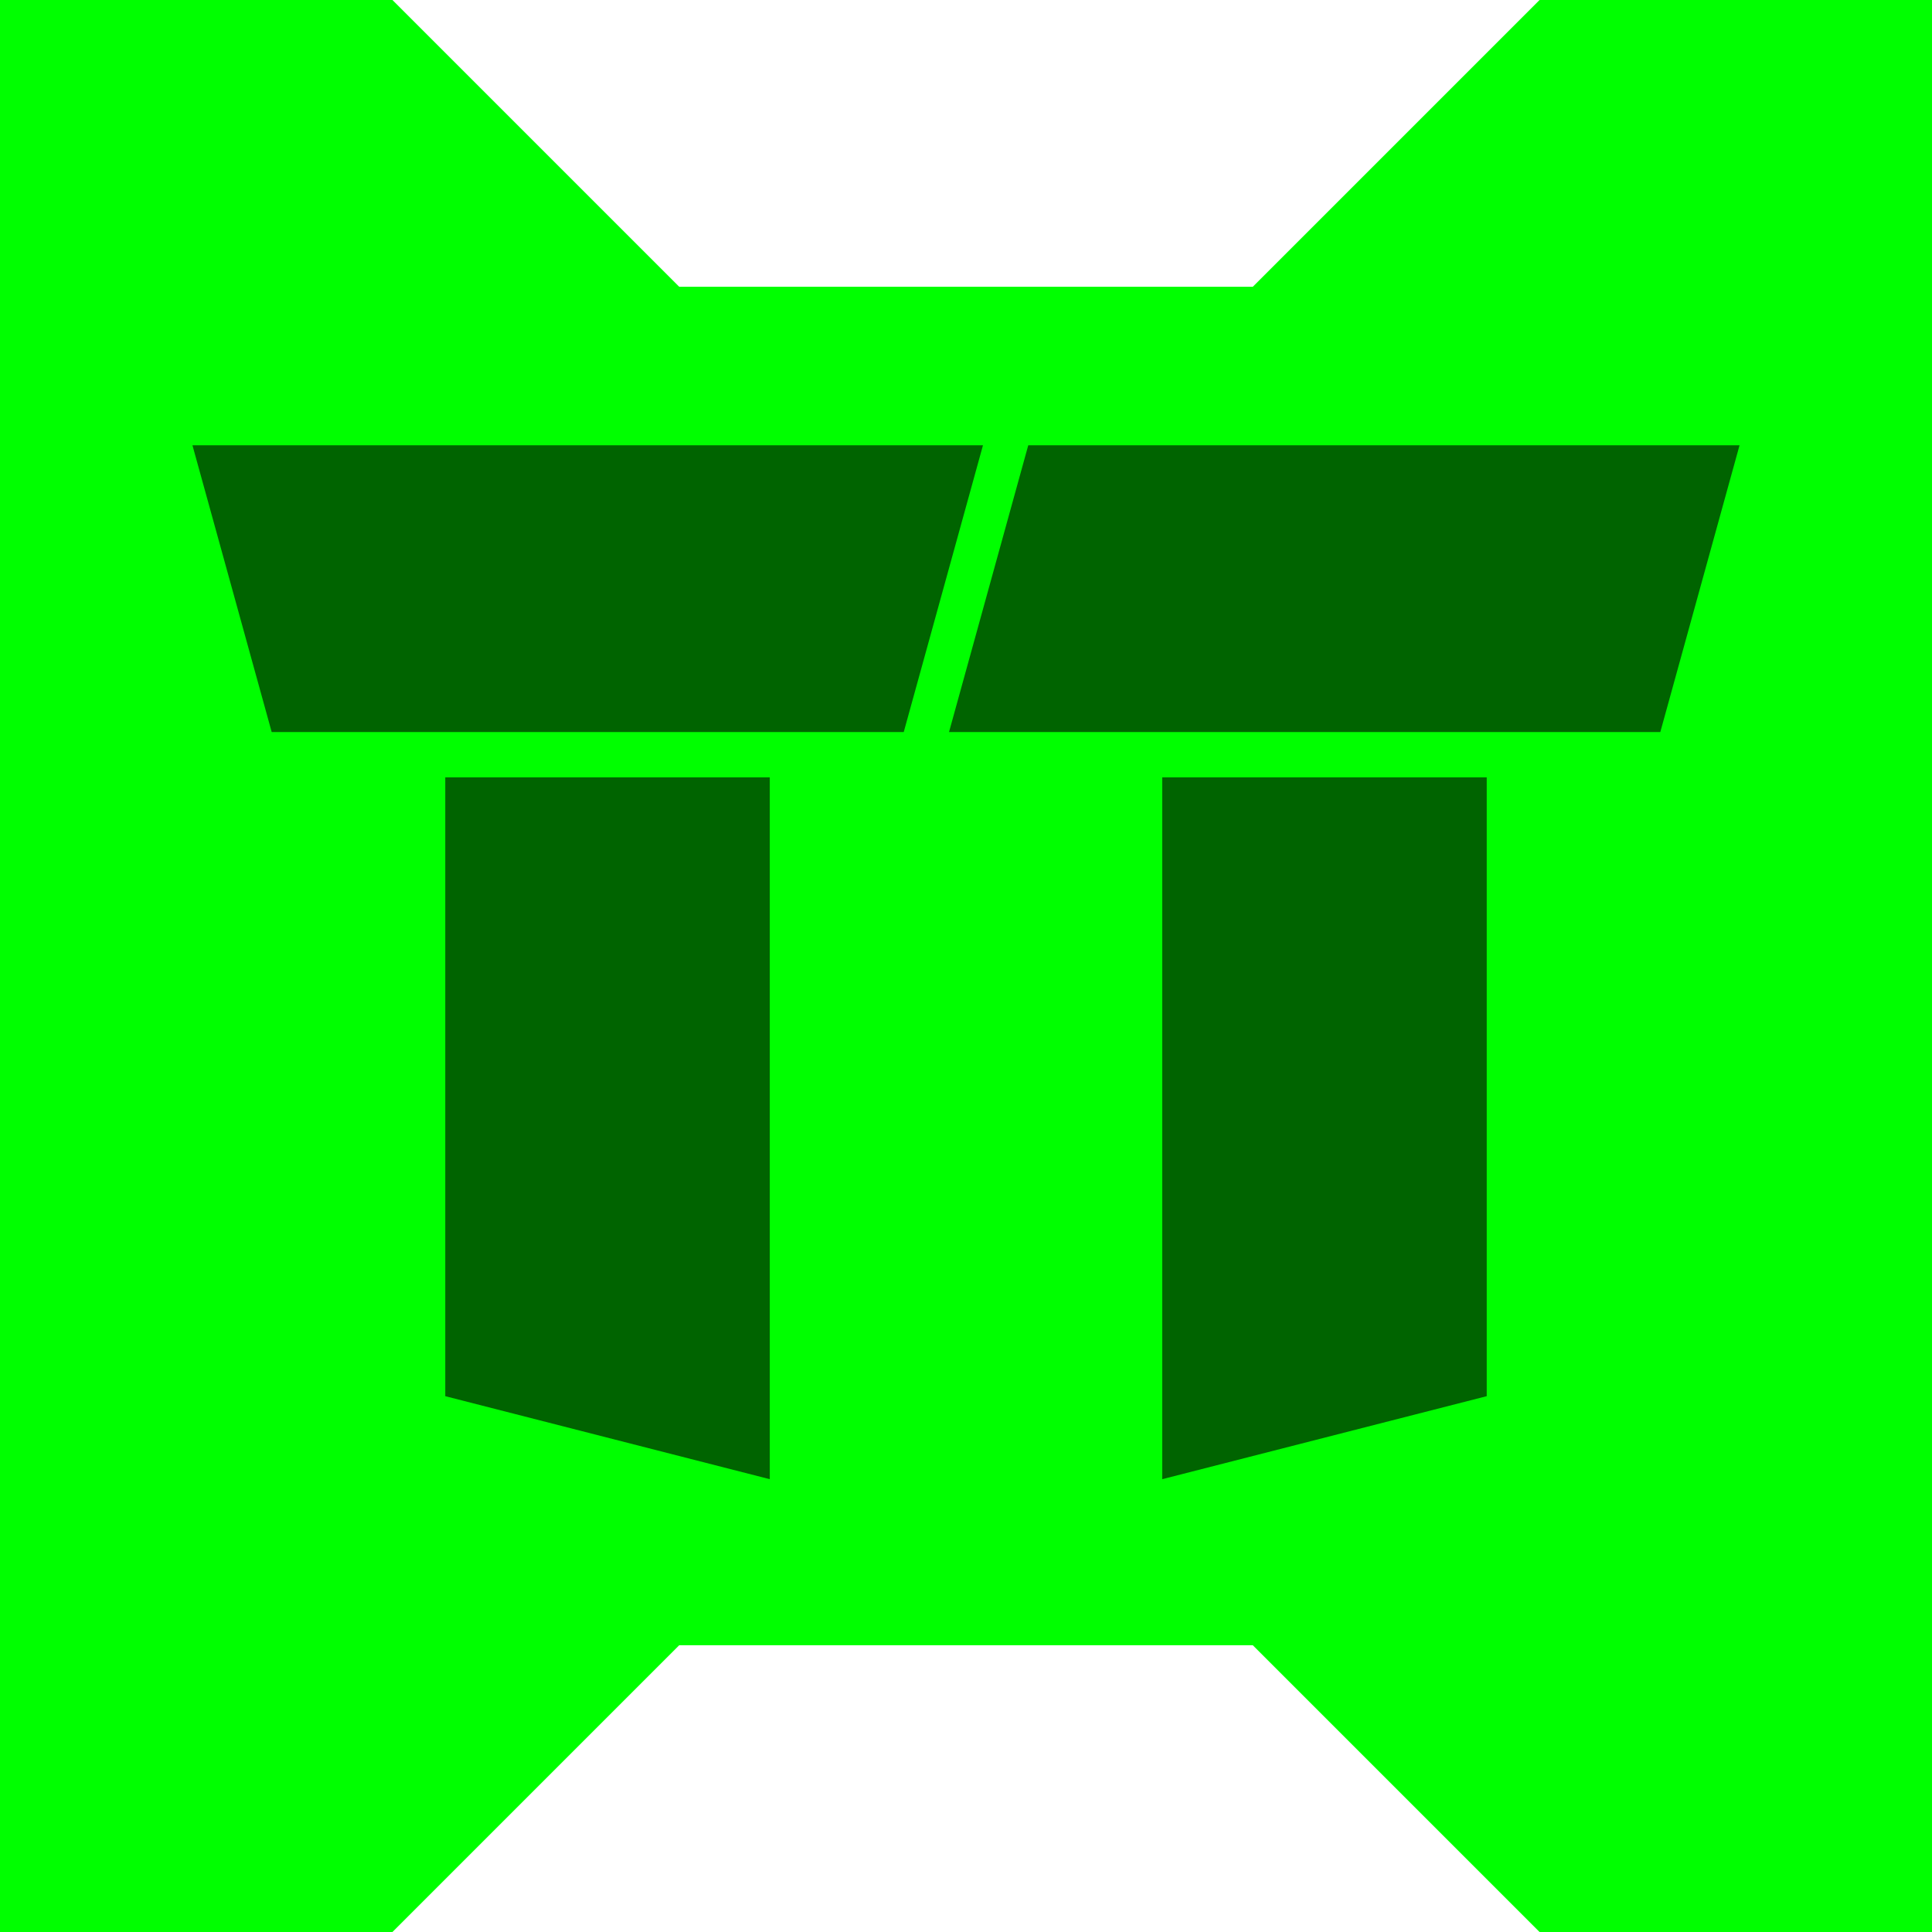
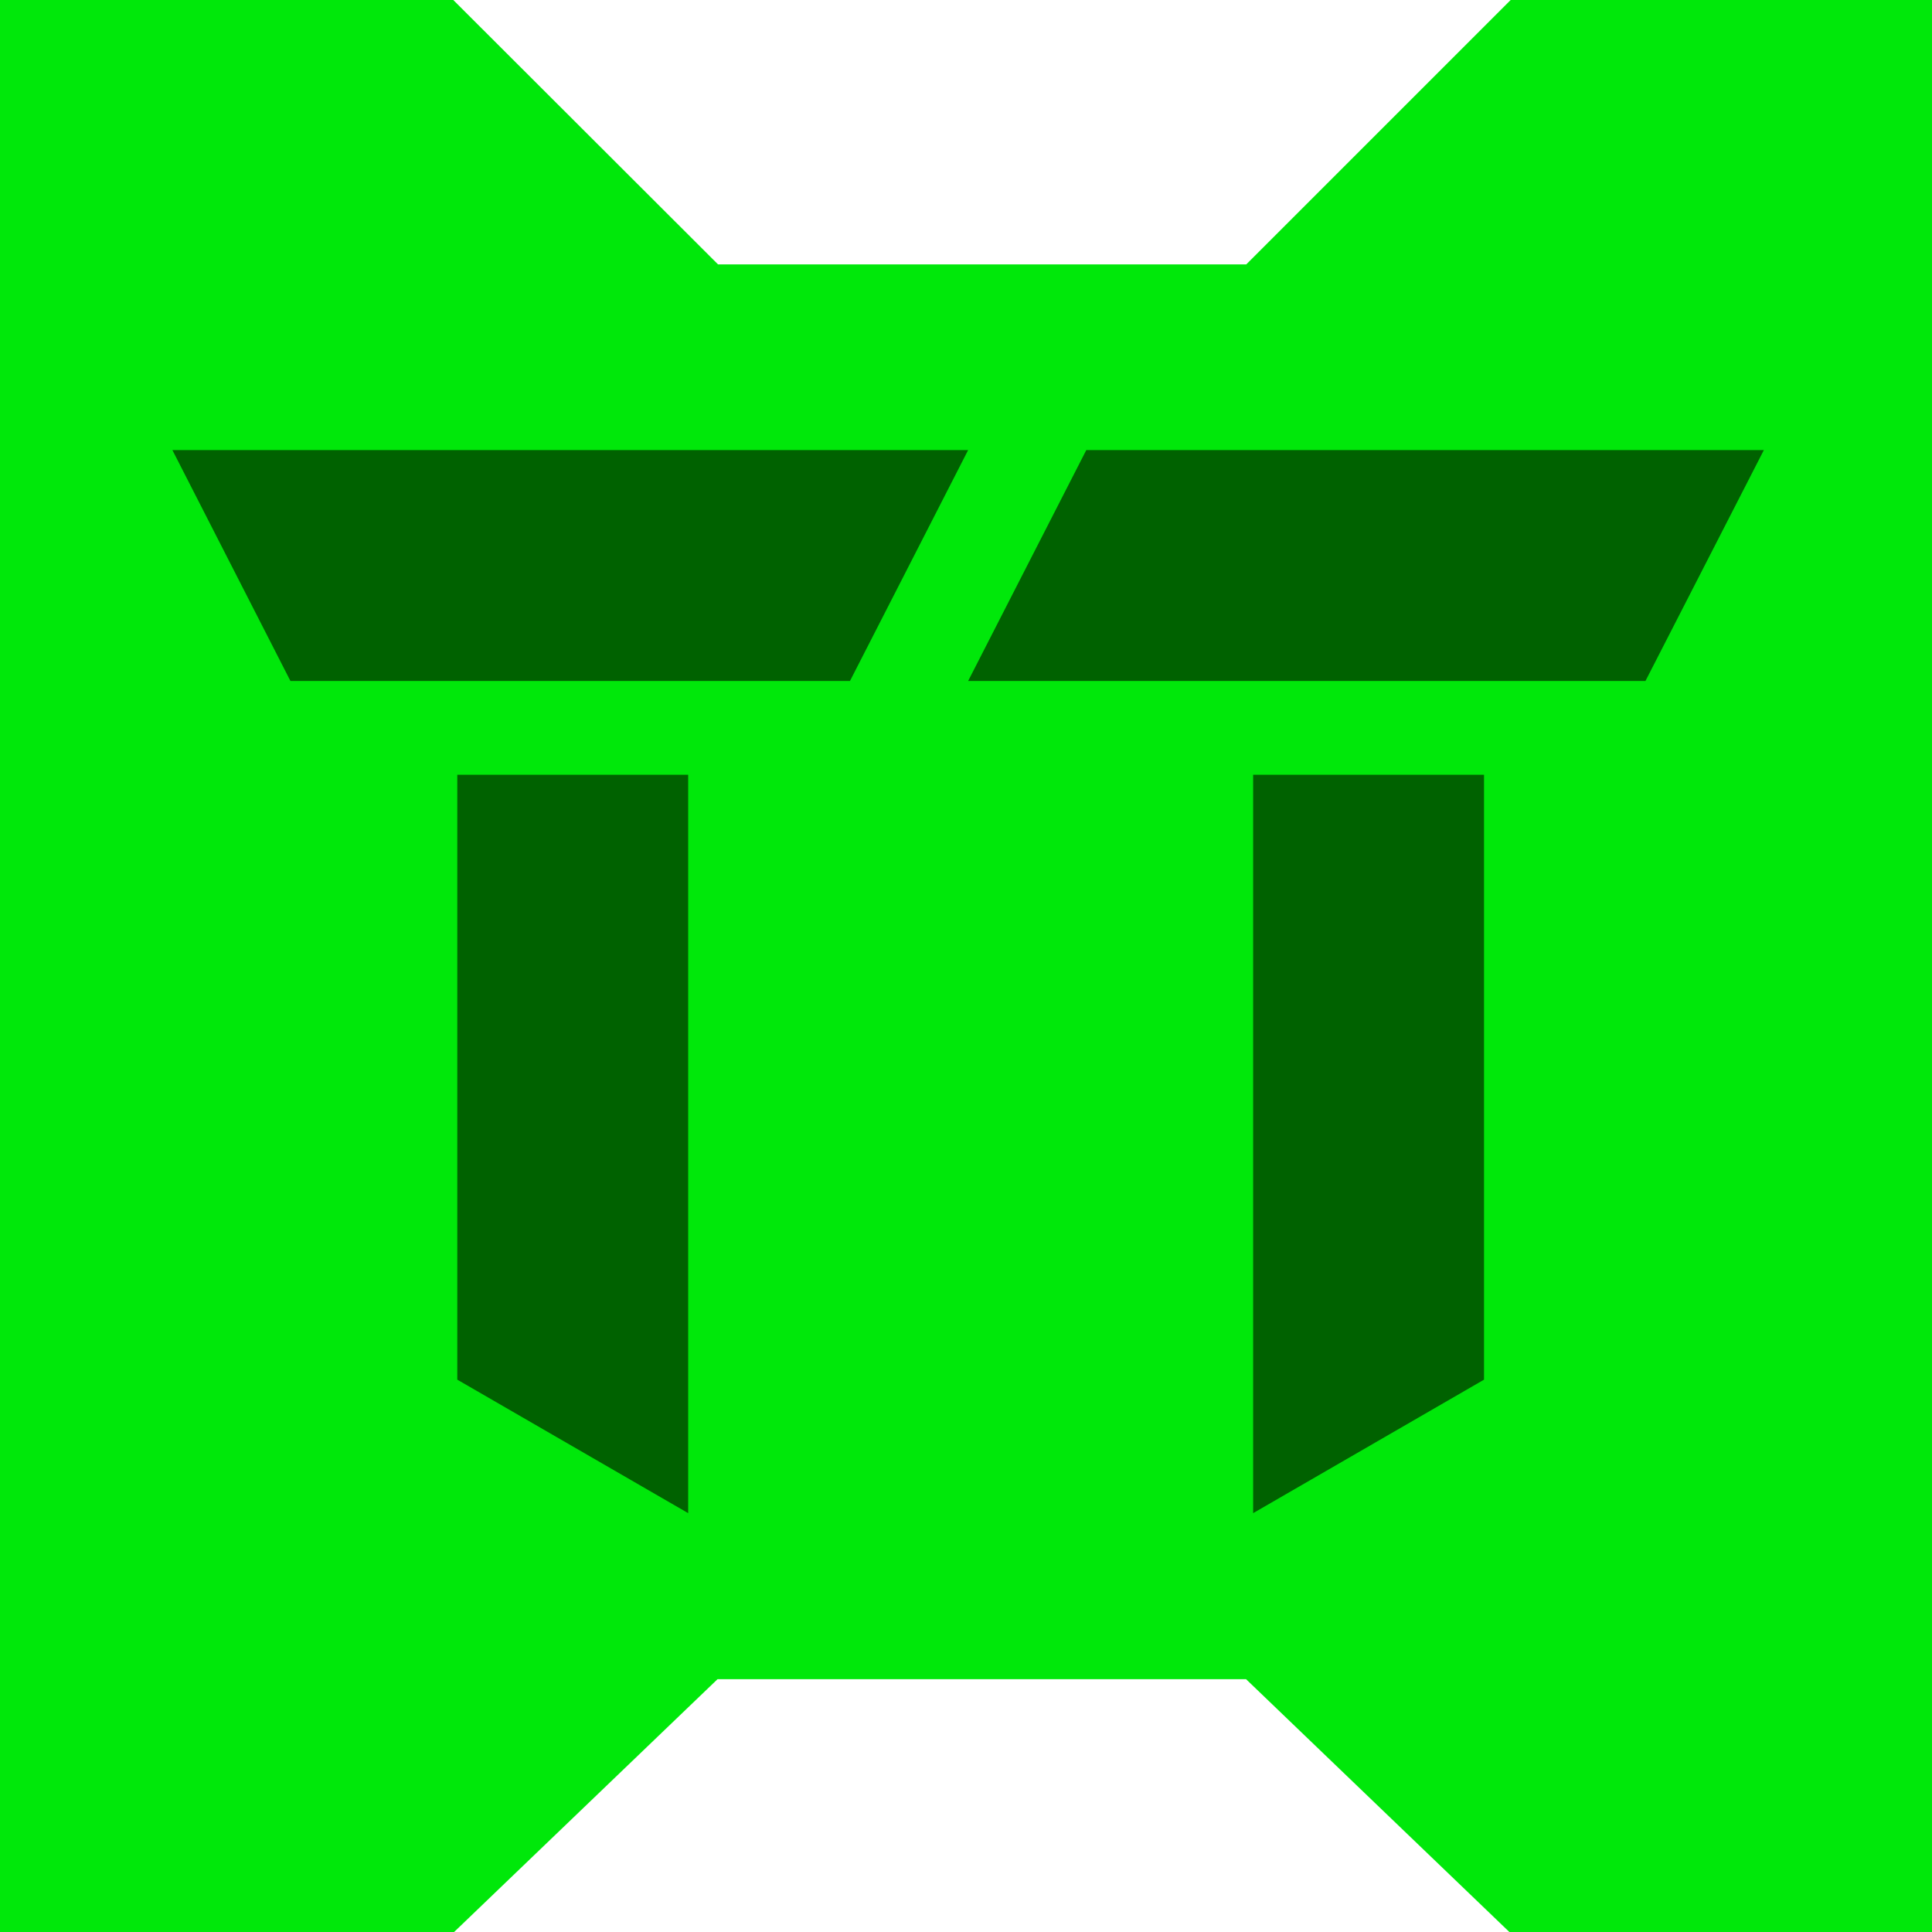
- <svg xmlns="http://www.w3.org/2000/svg" width="512" height="512" viewBox="0 0 512 512" id="svg3374" version="1.1">
-   <defs id="defs3376" />
-   <g id="layer1" transform="translate(0,-540.3622)">
-     <g transform="translate(171.4286,-127.8195)" id="layer1-5">
-       <rect width="500" height="300" x="-165.429" y="772.182" id="rect4452" style="fill:#006400;fill-opacity:1;fill-rule:nonzero;stroke:none" />
-       <path d="m -171.429,668.182 0,512 104,0 76,-76 152,0 76,76 104,0 0,-512 -104,0 -76,76 -152,0 -76,-76 z m 51,118 209.5,0 -21,76 -167.5,0 z m 221.5,0 188.5,0 -21,76 -188.5,0 z m -154.5,88 86,0 0,186 -86,-22 z m 190,0 86,0 0,164 -86,22 z" id="path4408" style="fill:#00ff00;fill-opacity:1;fill-rule:nonzero;stroke:none" />
-       <g transform="matrix(1.167946,0,0,1.167946,-930.1269,-460.3853)" id="g4059" style="fill:#393939;fill-opacity:1;stroke:none">
-         <g id="g4028" style="fill:#393939;fill-opacity:1;stroke:none" />
-         <g id="g4024" style="fill:#393939;fill-opacity:1;stroke:none" />
-       </g>
-       <g transform="matrix(1.167946,0,0,1.167946,-390.1944,-966.4658)" id="g4059-1" style="fill:#393939;fill-opacity:1;stroke:none">
-         <g id="g4028-4" style="fill:#393939;fill-opacity:1;stroke:none" />
-         <g id="g4024-2" style="fill:#393939;fill-opacity:1;stroke:none" />
-       </g>
+ <svg xmlns="http://www.w3.org/2000/svg" xmlns:xlink="http://www.w3.org/1999/xlink" version="1.1" width="512" height="512" id="svg2">
+   <defs id="defs4">
+     <linearGradient x1="-459.528" y1="756.546" x2="-156.101" y2="756.546" id="linearGradient3952" xlink:href="#linearGradient3946" gradientUnits="userSpaceOnUse" />
+     <linearGradient id="linearGradient3946">
+       <stop id="stop3948" style="stop-color:#000000;stop-opacity:1" offset="0" />
+       <stop id="stop3950" style="stop-color:#000000;stop-opacity:0" offset="1" />
+     </linearGradient>
+     <linearGradient id="linearGradient3972">
+       <stop id="stop3974" style="stop-color:#000000;stop-opacity:1" offset="0" />
+       <stop id="stop3976" style="stop-color:#ffffff;stop-opacity:1" offset="1" />
+     </linearGradient>
+     <linearGradient x1="-459.528" y1="756.546" x2="-156.101" y2="756.546" id="linearGradient3952-1" xlink:href="#linearGradient3946-5" gradientUnits="userSpaceOnUse" />
+     <linearGradient id="linearGradient3946-5">
+       <stop id="stop3948-5" style="stop-color:#000000;stop-opacity:1" offset="0" />
+       <stop id="stop3950-1" style="stop-color:#000000;stop-opacity:0" offset="1" />
+     </linearGradient>
+     <linearGradient id="linearGradient3972-8">
+       <stop id="stop3974-2" style="stop-color:#000000;stop-opacity:1" offset="0" />
+       <stop id="stop3976-4" style="stop-color:#ffffff;stop-opacity:1" offset="1" />
+     </linearGradient>
+     <linearGradient x1="-459.528" y1="756.546" x2="-156.101" y2="756.546" id="linearGradient3952-6" xlink:href="#linearGradient3946-1" gradientUnits="userSpaceOnUse" />
+     <linearGradient id="linearGradient3946-1">
+       <stop id="stop3948-8" style="stop-color:#000000;stop-opacity:1" offset="0" />
+       <stop id="stop3950-9" style="stop-color:#000000;stop-opacity:0" offset="1" />
+     </linearGradient>
+     <linearGradient id="linearGradient3972-5">
+       <stop id="stop3974-7" style="stop-color:#000000;stop-opacity:1" offset="0" />
+       <stop id="stop3976-6" style="stop-color:#ffffff;stop-opacity:1" offset="1" />
+     </linearGradient>
+   </defs>
+   <g transform="translate(0,-540.3622)" id="layer1">
+     <rect width="449.696" height="307.449" x="30.711" y="647.332" id="rect4452" style="fill:#006200;fill-opacity:1;fill-rule:nonzero;stroke:none" />
+     <g transform="matrix(1.167946,0,0,1.167946,-930.1269,-460.3853)" id="g4059" style="fill:#393939;fill-opacity:1;stroke:none">
+       <g id="g4028" style="fill:#393939;fill-opacity:1;stroke:none" />
+       <g id="g4024" style="fill:#393939;fill-opacity:1;stroke:none" />
    </g>
+     <g transform="matrix(1.167946,0,0,1.167946,-390.1944,-966.4658)" id="g4059-1" style="fill:#393939;fill-opacity:1;stroke:none">
+       <g id="g4028-4" style="fill:#393939;fill-opacity:1;stroke:none" />
+       <g id="g4024-2" style="fill:#393939;fill-opacity:1;stroke:none" />
+     </g>
+     <path d="m 0,0 0,512 120.344,0 69.812,-67 140.062,0 69.781,67 112,0 0,-512 -111.656,0 -70.062,70.062 -140,0 L 120.125,0 z m 45.688,119.281 210.875,0 -31.312,61.188 -148.281,0 z m 242.188,0 179.562,0 -31.375,61.188 -179.5,0 z m -166.688,86.031 61.188,0 0,195.688 -61.188,-35.375 z m 210.906,0 61.188,0 0,160.312 -61.188,35.375 z" transform="translate(0,540.3622)" id="path4408" style="fill:#00e80a;fill-opacity:1;fill-rule:nonzero;stroke:none" />
  </g>
</svg>
